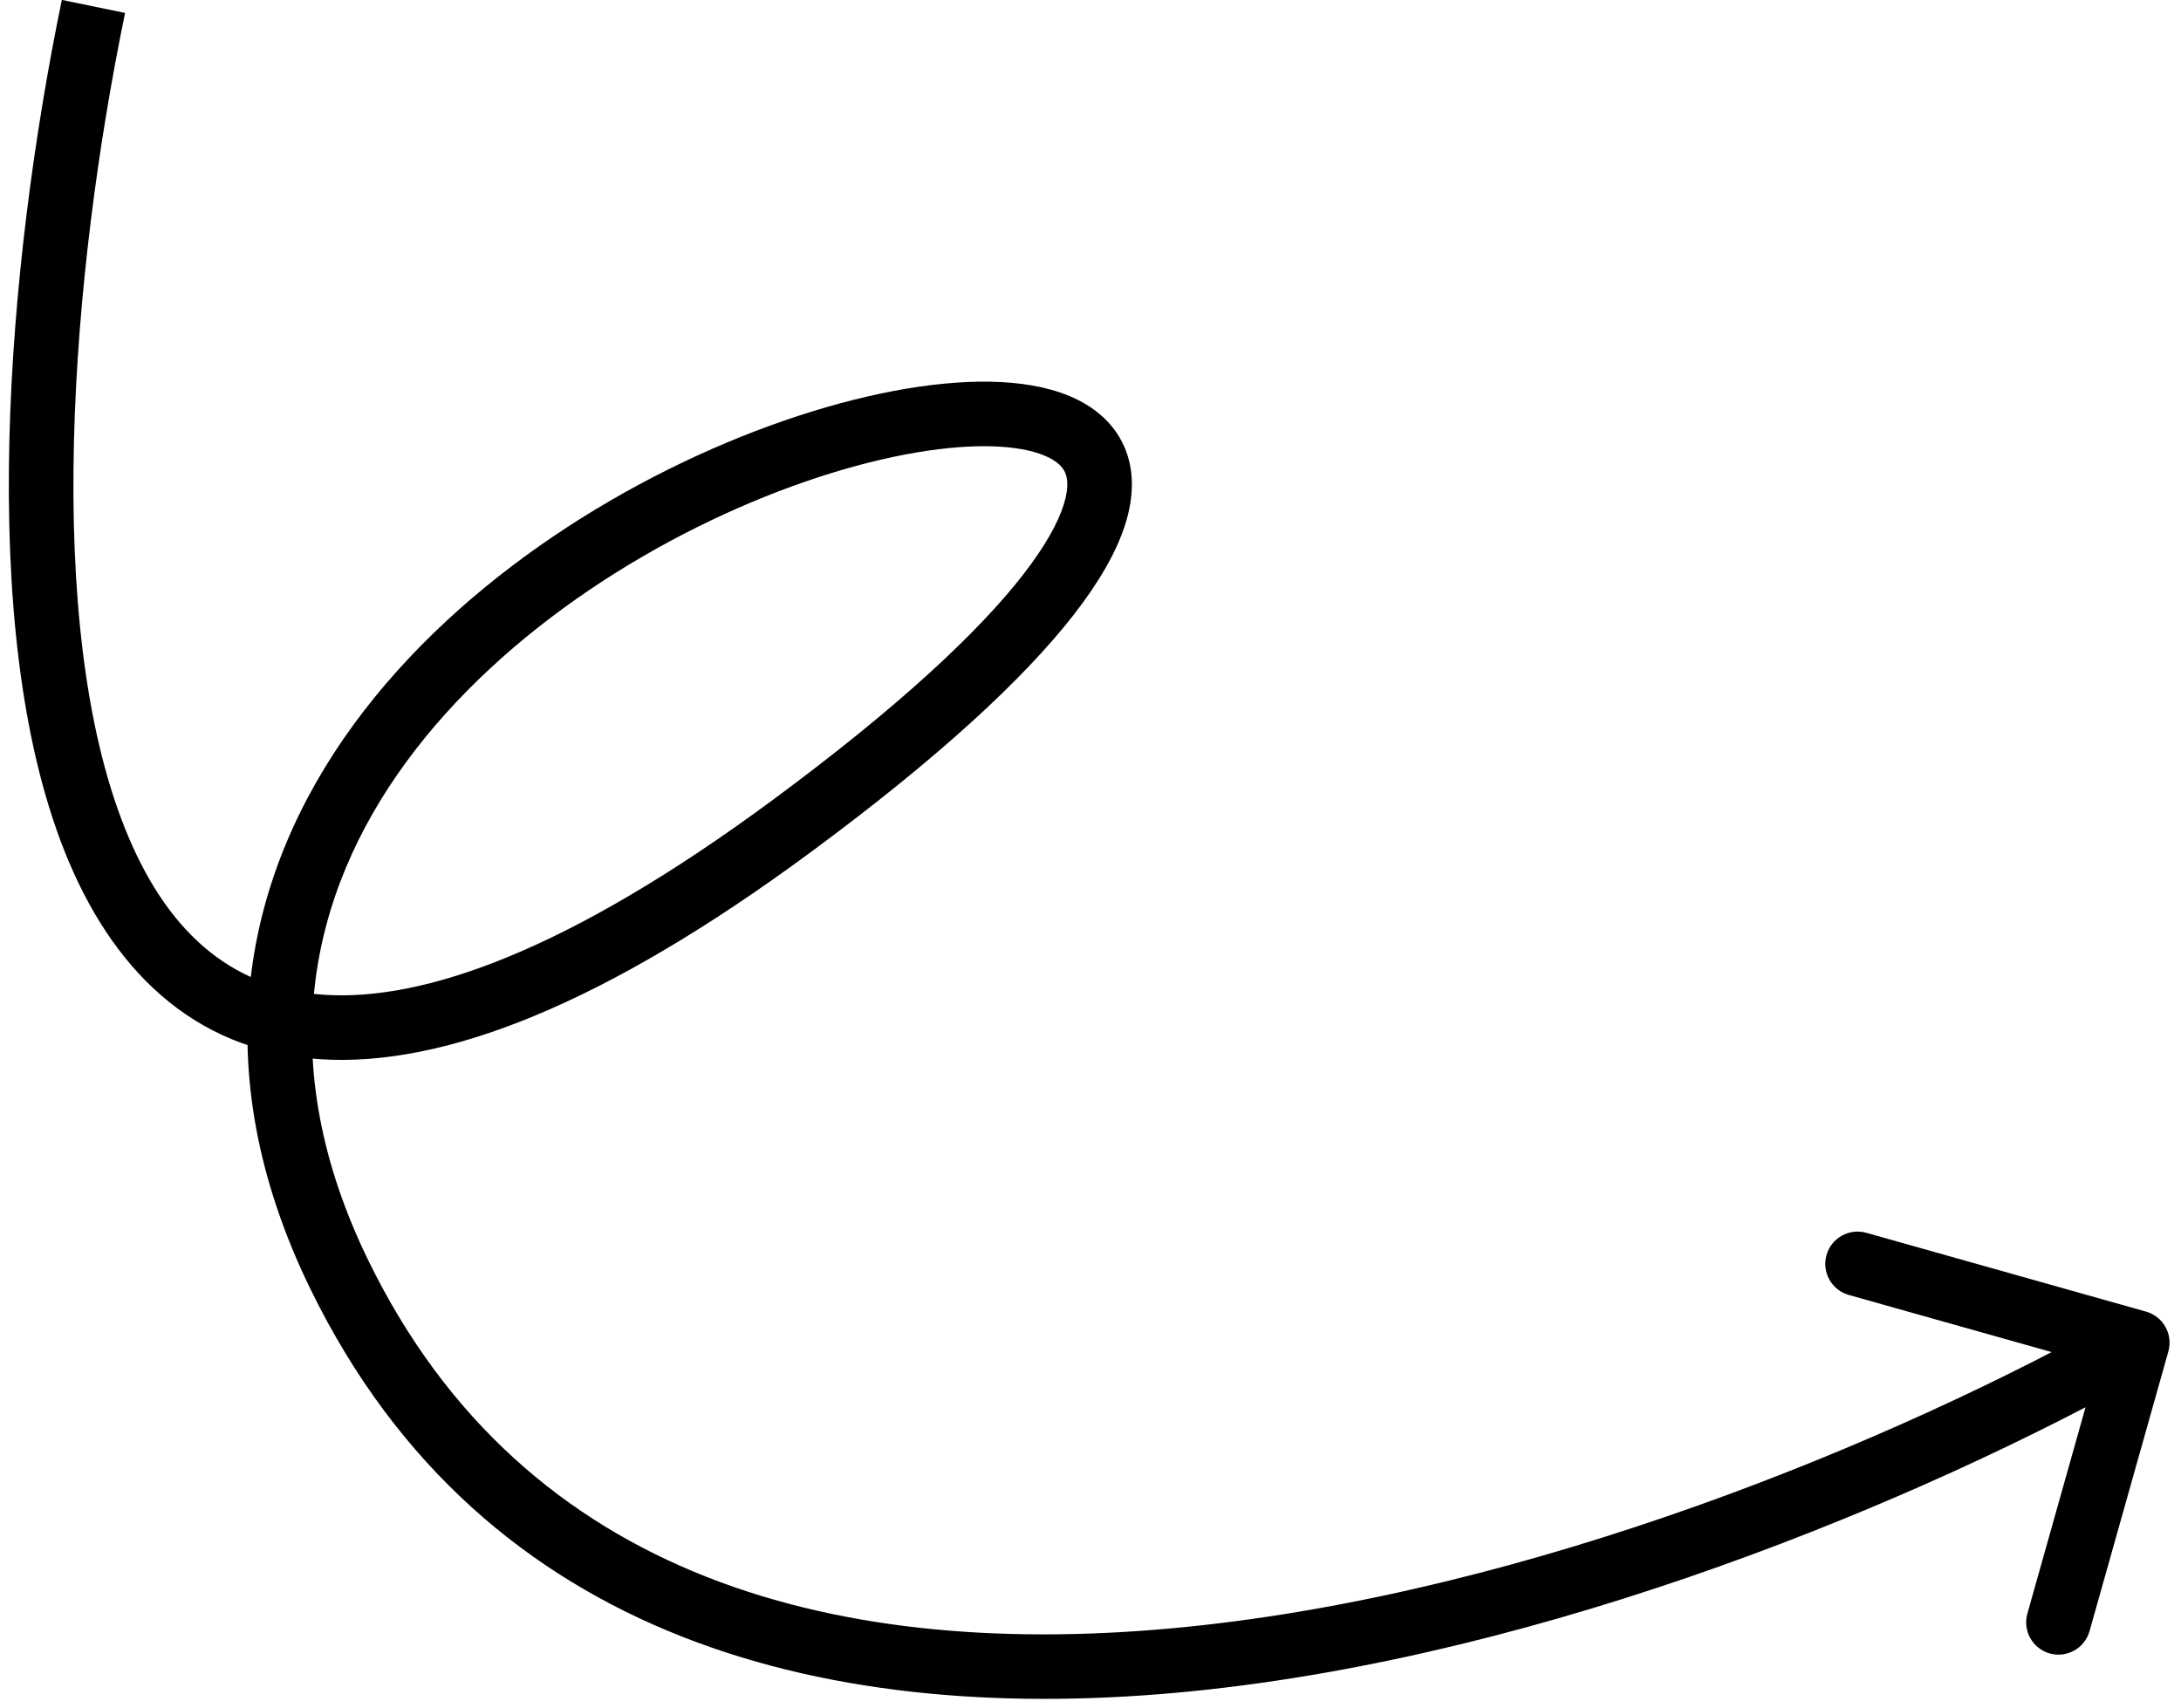
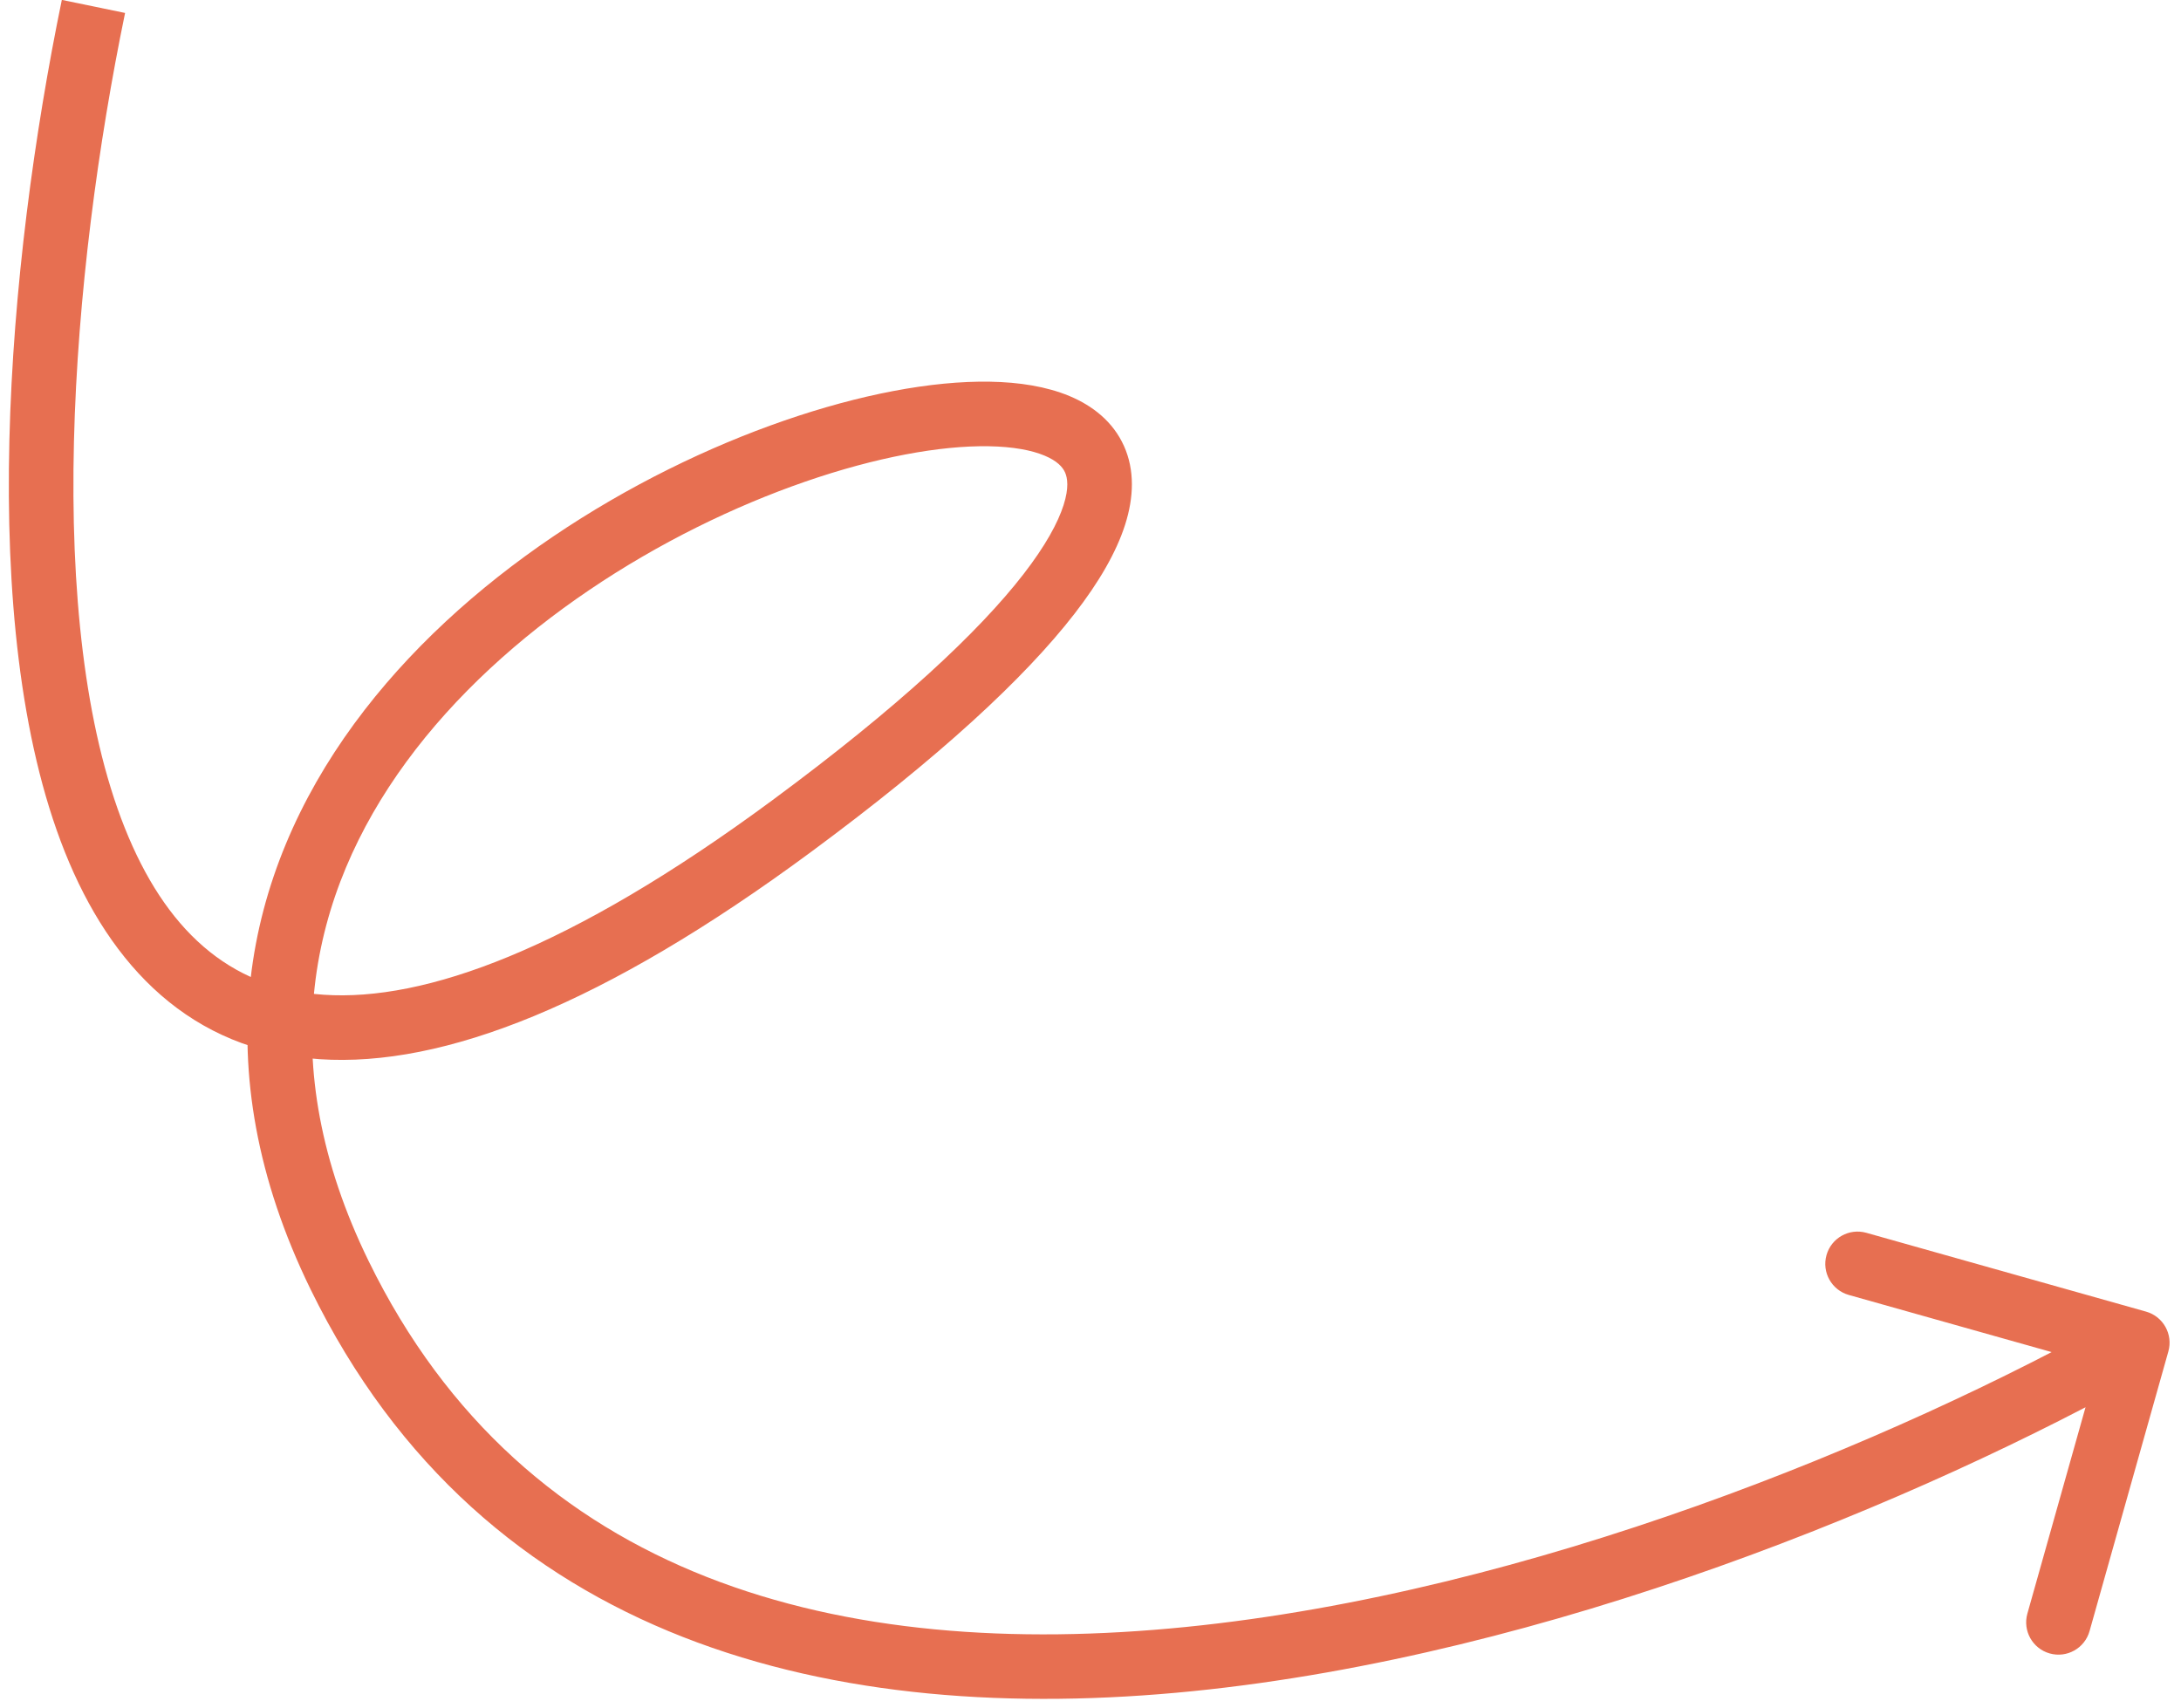
<svg xmlns="http://www.w3.org/2000/svg" width="83" height="65" viewBox="0 0 83 65" fill="none">
-   <path id="Vector 3" d="M30.117 31.449L30.847 32.438L30.117 31.449ZM12.925 48.535L11.821 49.075L12.925 48.535ZM82.519 51.435C82.703 50.782 82.322 50.103 81.669 49.919L71.025 46.92C70.371 46.736 69.693 47.116 69.509 47.769C69.325 48.422 69.705 49.101 70.358 49.285L79.82 51.951L77.154 61.413C76.97 62.066 77.35 62.745 78.004 62.929C78.657 63.113 79.336 62.733 79.52 62.079L82.519 51.435ZM2.353 -0.004C1.31 5.049 0.496 11.009 0.357 16.756C0.218 22.477 0.744 28.104 2.466 32.42C4.207 36.784 7.263 39.984 12.162 40.312C16.885 40.628 22.998 38.231 30.847 32.438L29.387 30.461C21.659 36.166 16.149 38.116 12.326 37.86C8.68 37.616 6.27 35.324 4.749 31.51C3.208 27.648 2.678 22.411 2.814 16.815C2.949 11.244 3.74 5.433 4.76 0.493L2.353 -0.004ZM30.847 32.438C35.752 28.817 38.992 25.809 40.886 23.366C41.833 22.145 42.483 21.014 42.816 19.974C43.151 18.927 43.186 17.892 42.773 16.972C42.358 16.049 41.582 15.441 40.697 15.072C39.823 14.708 38.782 14.546 37.674 14.527C35.453 14.489 32.705 15.017 29.838 16.01C24.109 17.992 17.581 21.943 13.476 27.551C9.317 33.233 7.678 40.596 11.821 49.075L14.029 47.996C10.327 40.42 11.782 34.026 15.459 29.002C19.191 23.904 25.243 20.2 30.641 18.332C33.338 17.399 35.789 16.953 37.631 16.984C38.554 17 39.26 17.135 39.751 17.34C40.232 17.541 40.44 17.776 40.531 17.979C40.624 18.187 40.687 18.564 40.475 19.225C40.261 19.894 39.79 20.768 38.944 21.86C37.251 24.043 34.217 26.895 29.387 30.461L30.847 32.438ZM11.821 49.075C18.428 62.596 31.811 65.728 45.37 64.367C58.931 63.006 73.061 57.147 81.937 52.173L80.735 50.03C72.037 54.904 58.238 60.606 45.125 61.922C32.01 63.238 19.974 60.162 14.029 47.996L11.821 49.075Z" fill="black" />
+   <path id="Vector 3" d="M30.117 31.449L30.847 32.438L30.117 31.449ZM12.925 48.535L11.821 49.075L12.925 48.535ZM82.519 51.435C82.703 50.782 82.322 50.103 81.669 49.919L71.025 46.92C70.371 46.736 69.693 47.116 69.509 47.769C69.325 48.422 69.705 49.101 70.358 49.285L79.82 51.951L77.154 61.413C76.97 62.066 77.35 62.745 78.004 62.929C78.657 63.113 79.336 62.733 79.52 62.079L82.519 51.435ZM2.353 -0.004C1.31 5.049 0.496 11.009 0.357 16.756C0.218 22.477 0.744 28.104 2.466 32.42C4.207 36.784 7.263 39.984 12.162 40.312C16.885 40.628 22.998 38.231 30.847 32.438L29.387 30.461C21.659 36.166 16.149 38.116 12.326 37.86C8.68 37.616 6.27 35.324 4.749 31.51C3.208 27.648 2.678 22.411 2.814 16.815C2.949 11.244 3.74 5.433 4.76 0.493L2.353 -0.004ZM30.847 32.438C35.752 28.817 38.992 25.809 40.886 23.366C41.833 22.145 42.483 21.014 42.816 19.974C43.151 18.927 43.186 17.892 42.773 16.972C42.358 16.049 41.582 15.441 40.697 15.072C39.823 14.708 38.782 14.546 37.674 14.527C35.453 14.489 32.705 15.017 29.838 16.01C24.109 17.992 17.581 21.943 13.476 27.551C9.317 33.233 7.678 40.596 11.821 49.075L14.029 47.996C10.327 40.42 11.782 34.026 15.459 29.002C19.191 23.904 25.243 20.2 30.641 18.332C33.338 17.399 35.789 16.953 37.631 16.984C38.554 17 39.26 17.135 39.751 17.34C40.232 17.541 40.44 17.776 40.531 17.979C40.624 18.187 40.687 18.564 40.475 19.225C40.261 19.894 39.79 20.768 38.944 21.86C37.251 24.043 34.217 26.895 29.387 30.461L30.847 32.438ZM11.821 49.075C18.428 62.596 31.811 65.728 45.37 64.367C58.931 63.006 73.061 57.147 81.937 52.173L80.735 50.03C72.037 54.904 58.238 60.606 45.125 61.922C32.01 63.238 19.974 60.162 14.029 47.996L11.821 49.075Z" fill="#E76F51" />
</svg>
